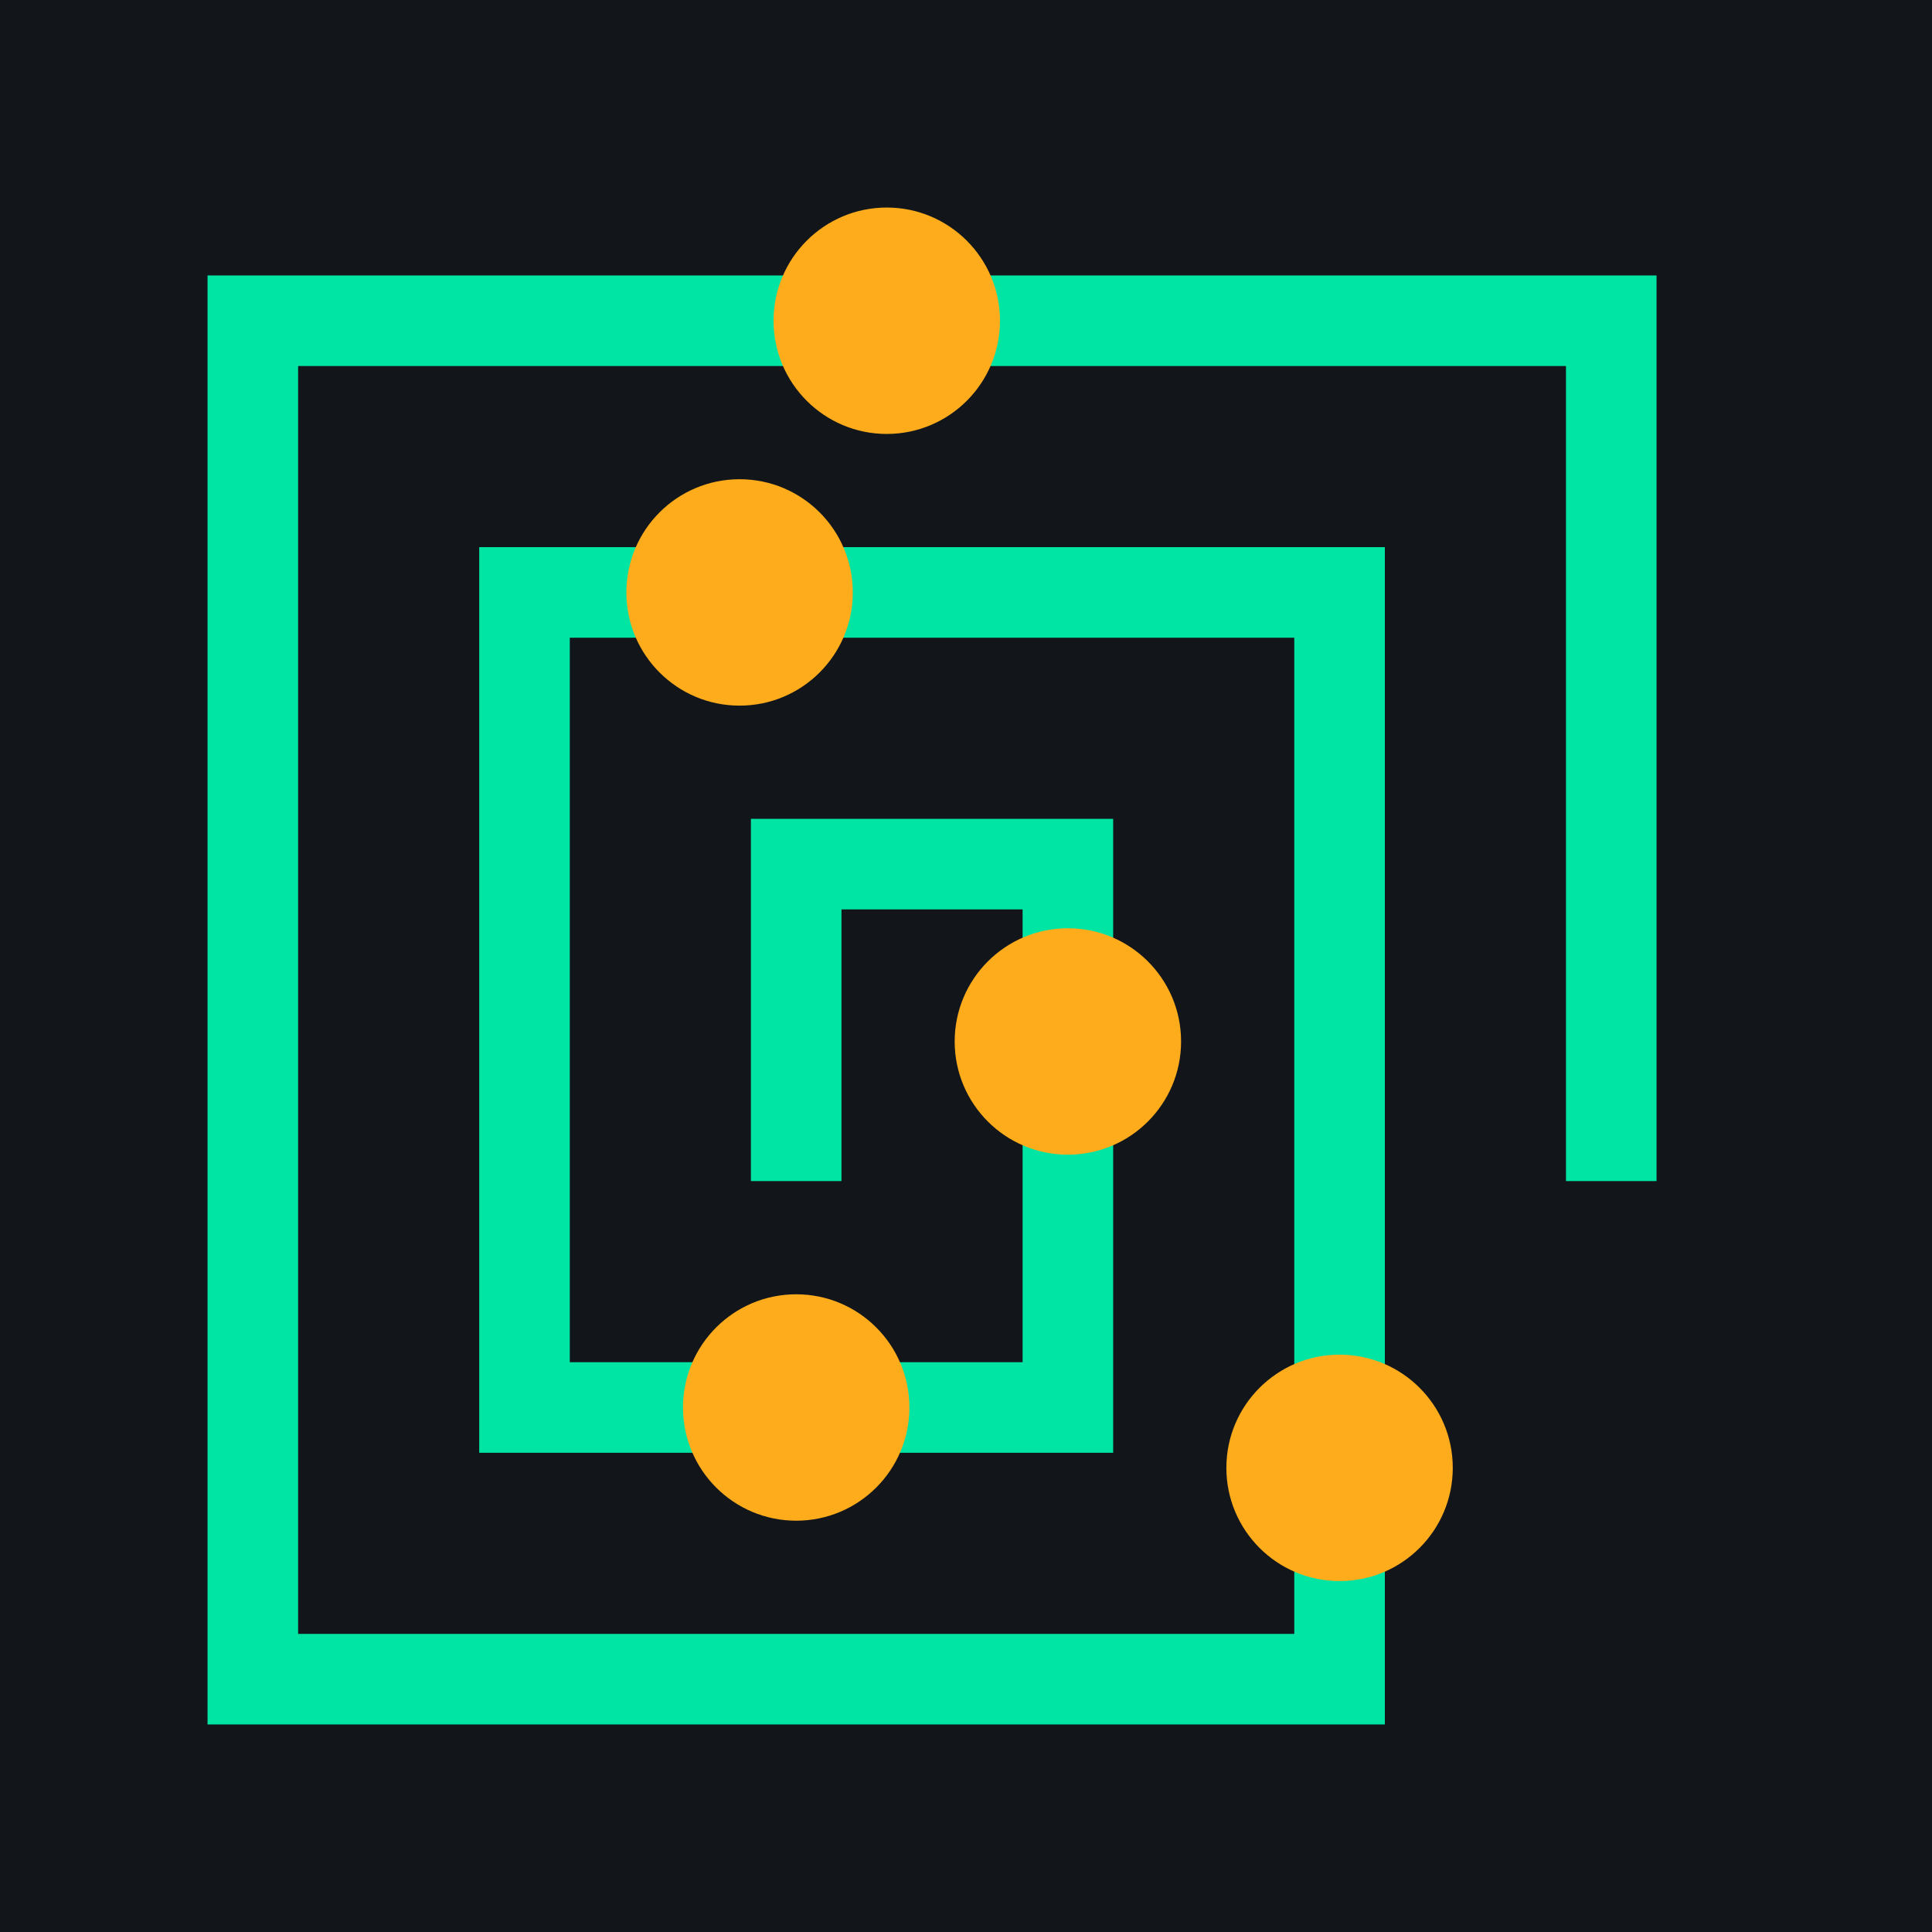
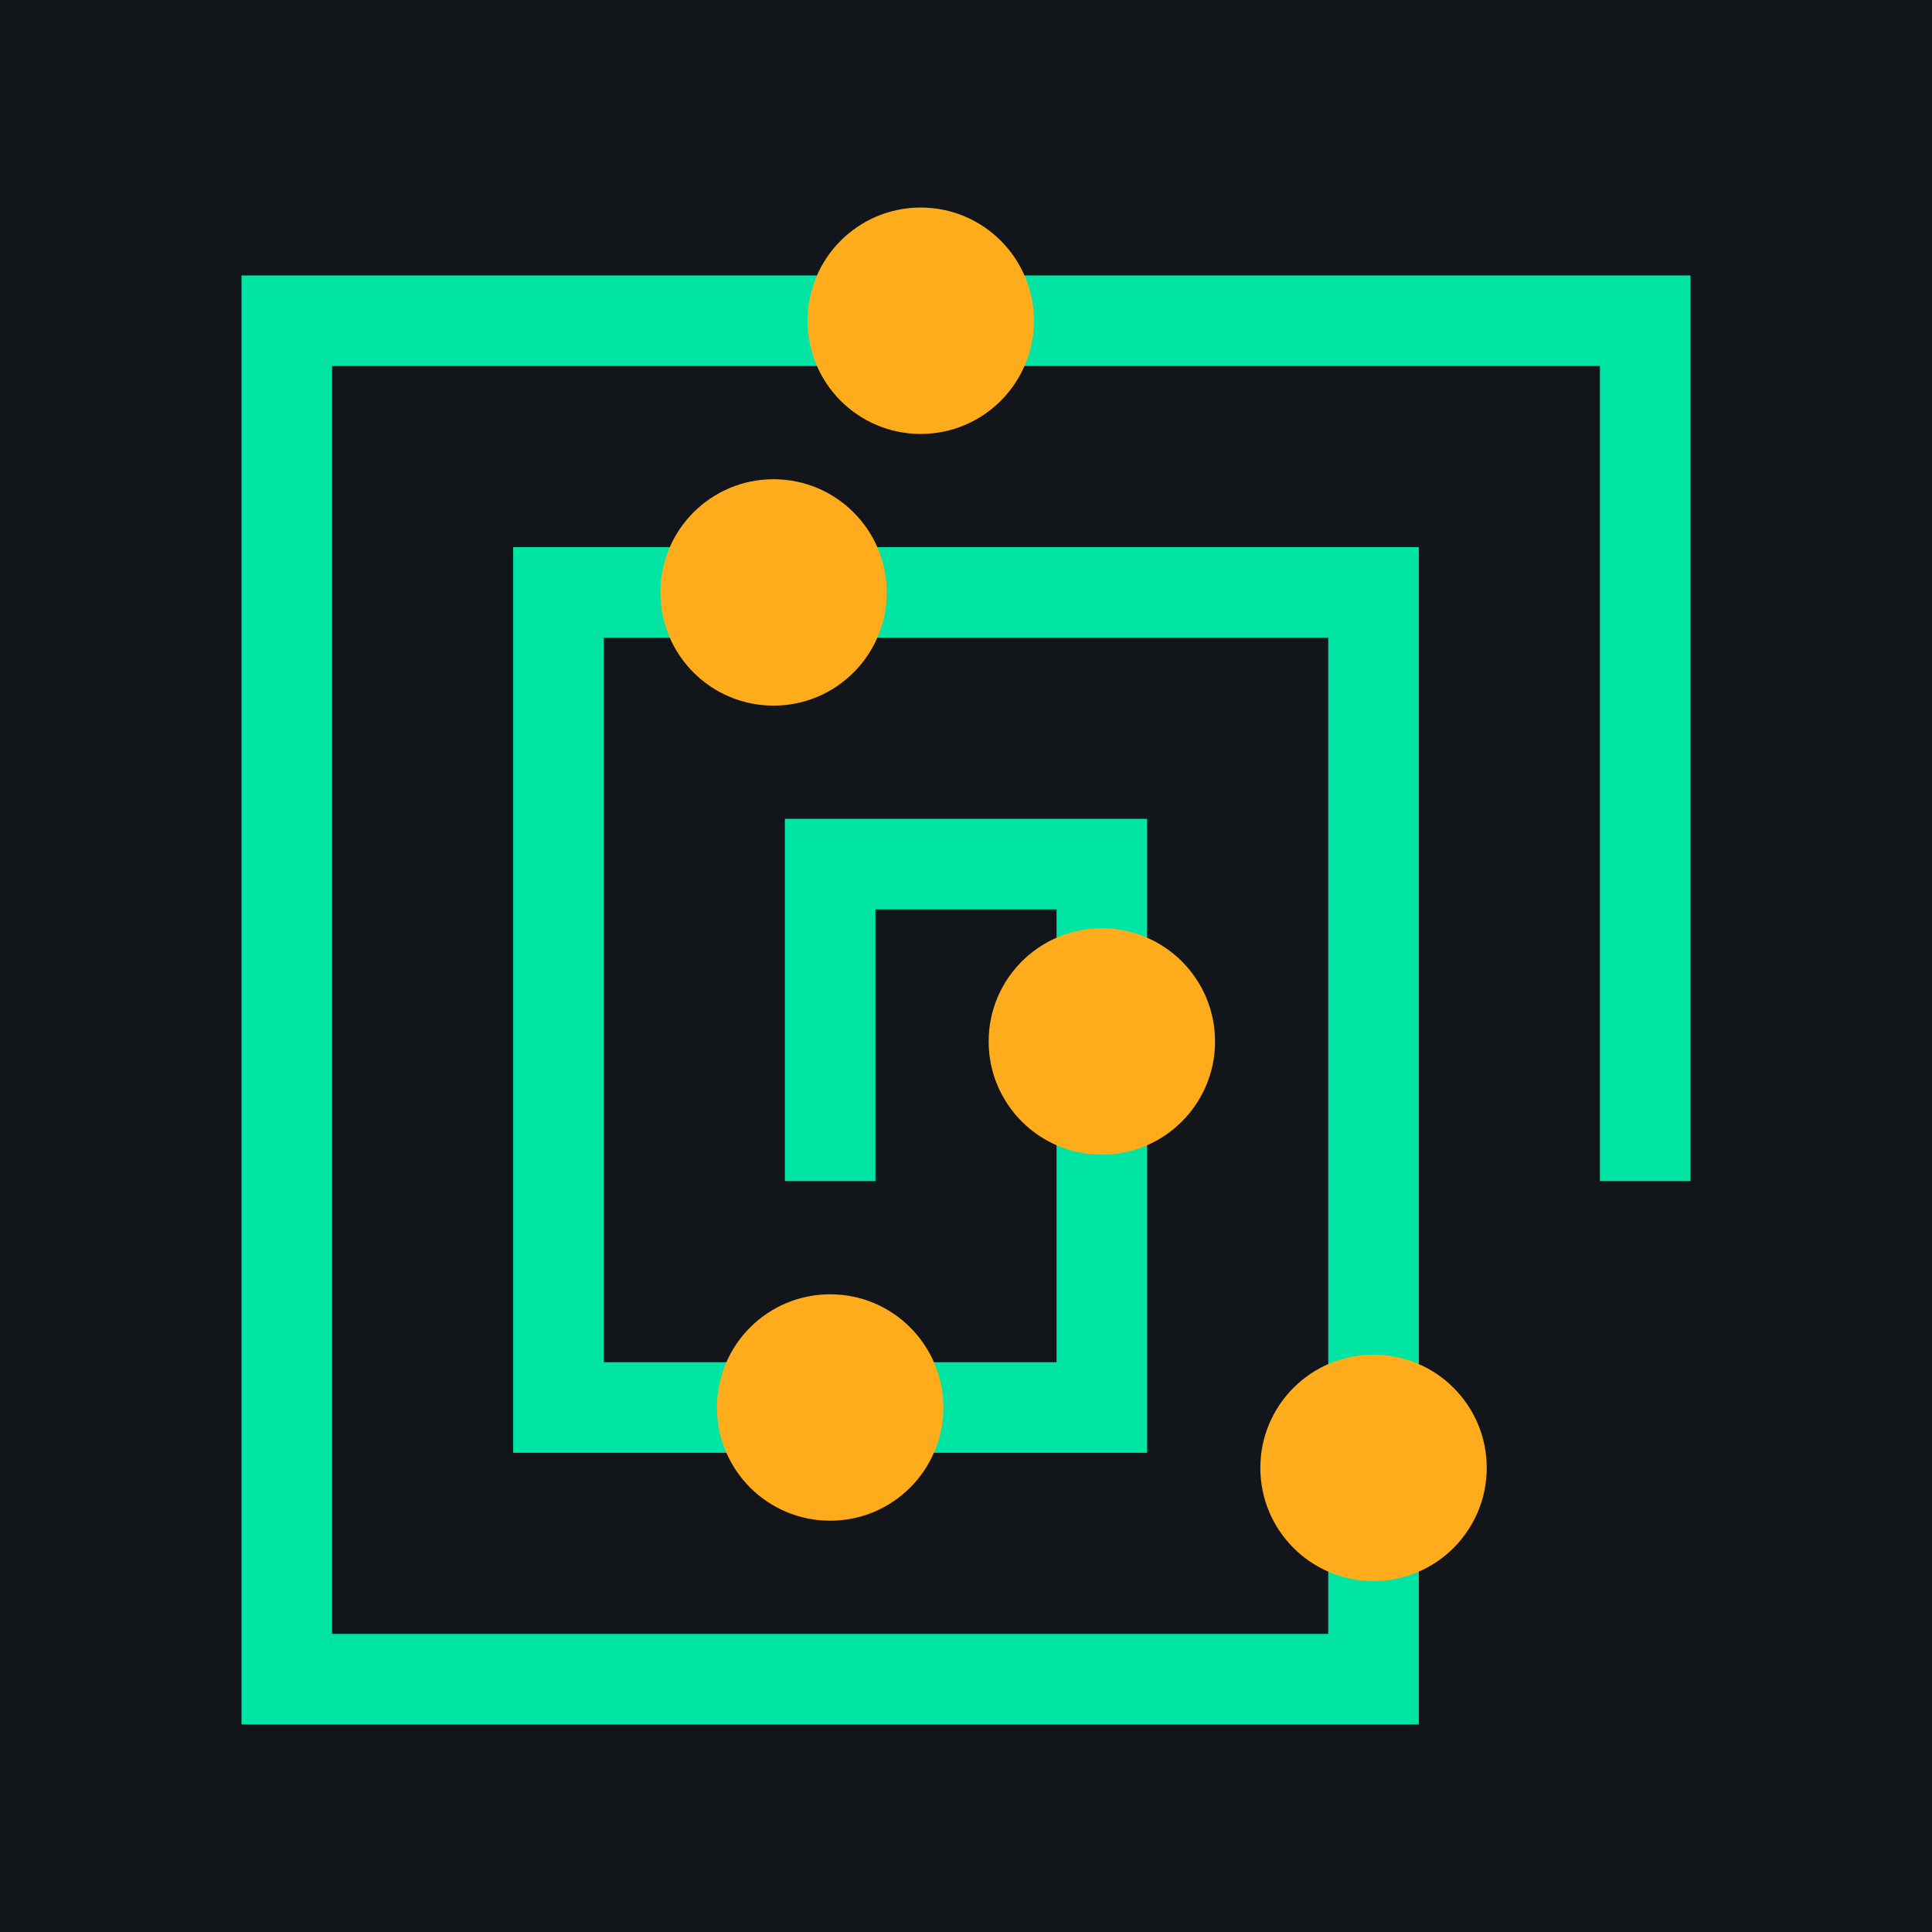
<svg xmlns="http://www.w3.org/2000/svg" viewBox="0 0 1024 1024" width="1024" height="1024">
  <rect width="1024" height="1024" fill="#12161A" />
-   <polyline points="422,602 422,458 566,458 566,746 278,746 278,314 710,314 710,890 134,890 134,170 854,170 854,602" fill="none" stroke="#00E5A3" stroke-width="48" stroke-linecap="square" stroke-linejoin="miter" />
-   <circle cx="566" cy="552" r="60" fill="#FFAC1C" />
-   <circle cx="422" cy="746" r="60" fill="#FFAC1C" />
-   <circle cx="392" cy="314" r="60" fill="#FFAC1C" />
-   <circle cx="710" cy="778" r="60" fill="#FFAC1C" />
-   <circle cx="470" cy="170" r="60" fill="#FFAC1C" />
+   <g transform="translate(18,0)">
+     <polyline points="422,602 422,458 566,458 566,746 278,746 278,314 710,314 710,890 134,890 134,170 854,170 854,602" fill="none" stroke="#00E5A3" stroke-width="48" stroke-linecap="square" stroke-linejoin="miter" />
+     <circle cx="566" cy="552" r="60" fill="#FFAC1C" />
+     <circle cx="422" cy="746" r="60" fill="#FFAC1C" />
+     <circle cx="392" cy="314" r="60" fill="#FFAC1C" />
+     <circle cx="710" cy="778" r="60" fill="#FFAC1C" />
+     <circle cx="470" cy="170" r="60" fill="#FFAC1C" />
+   </g>
</svg>
